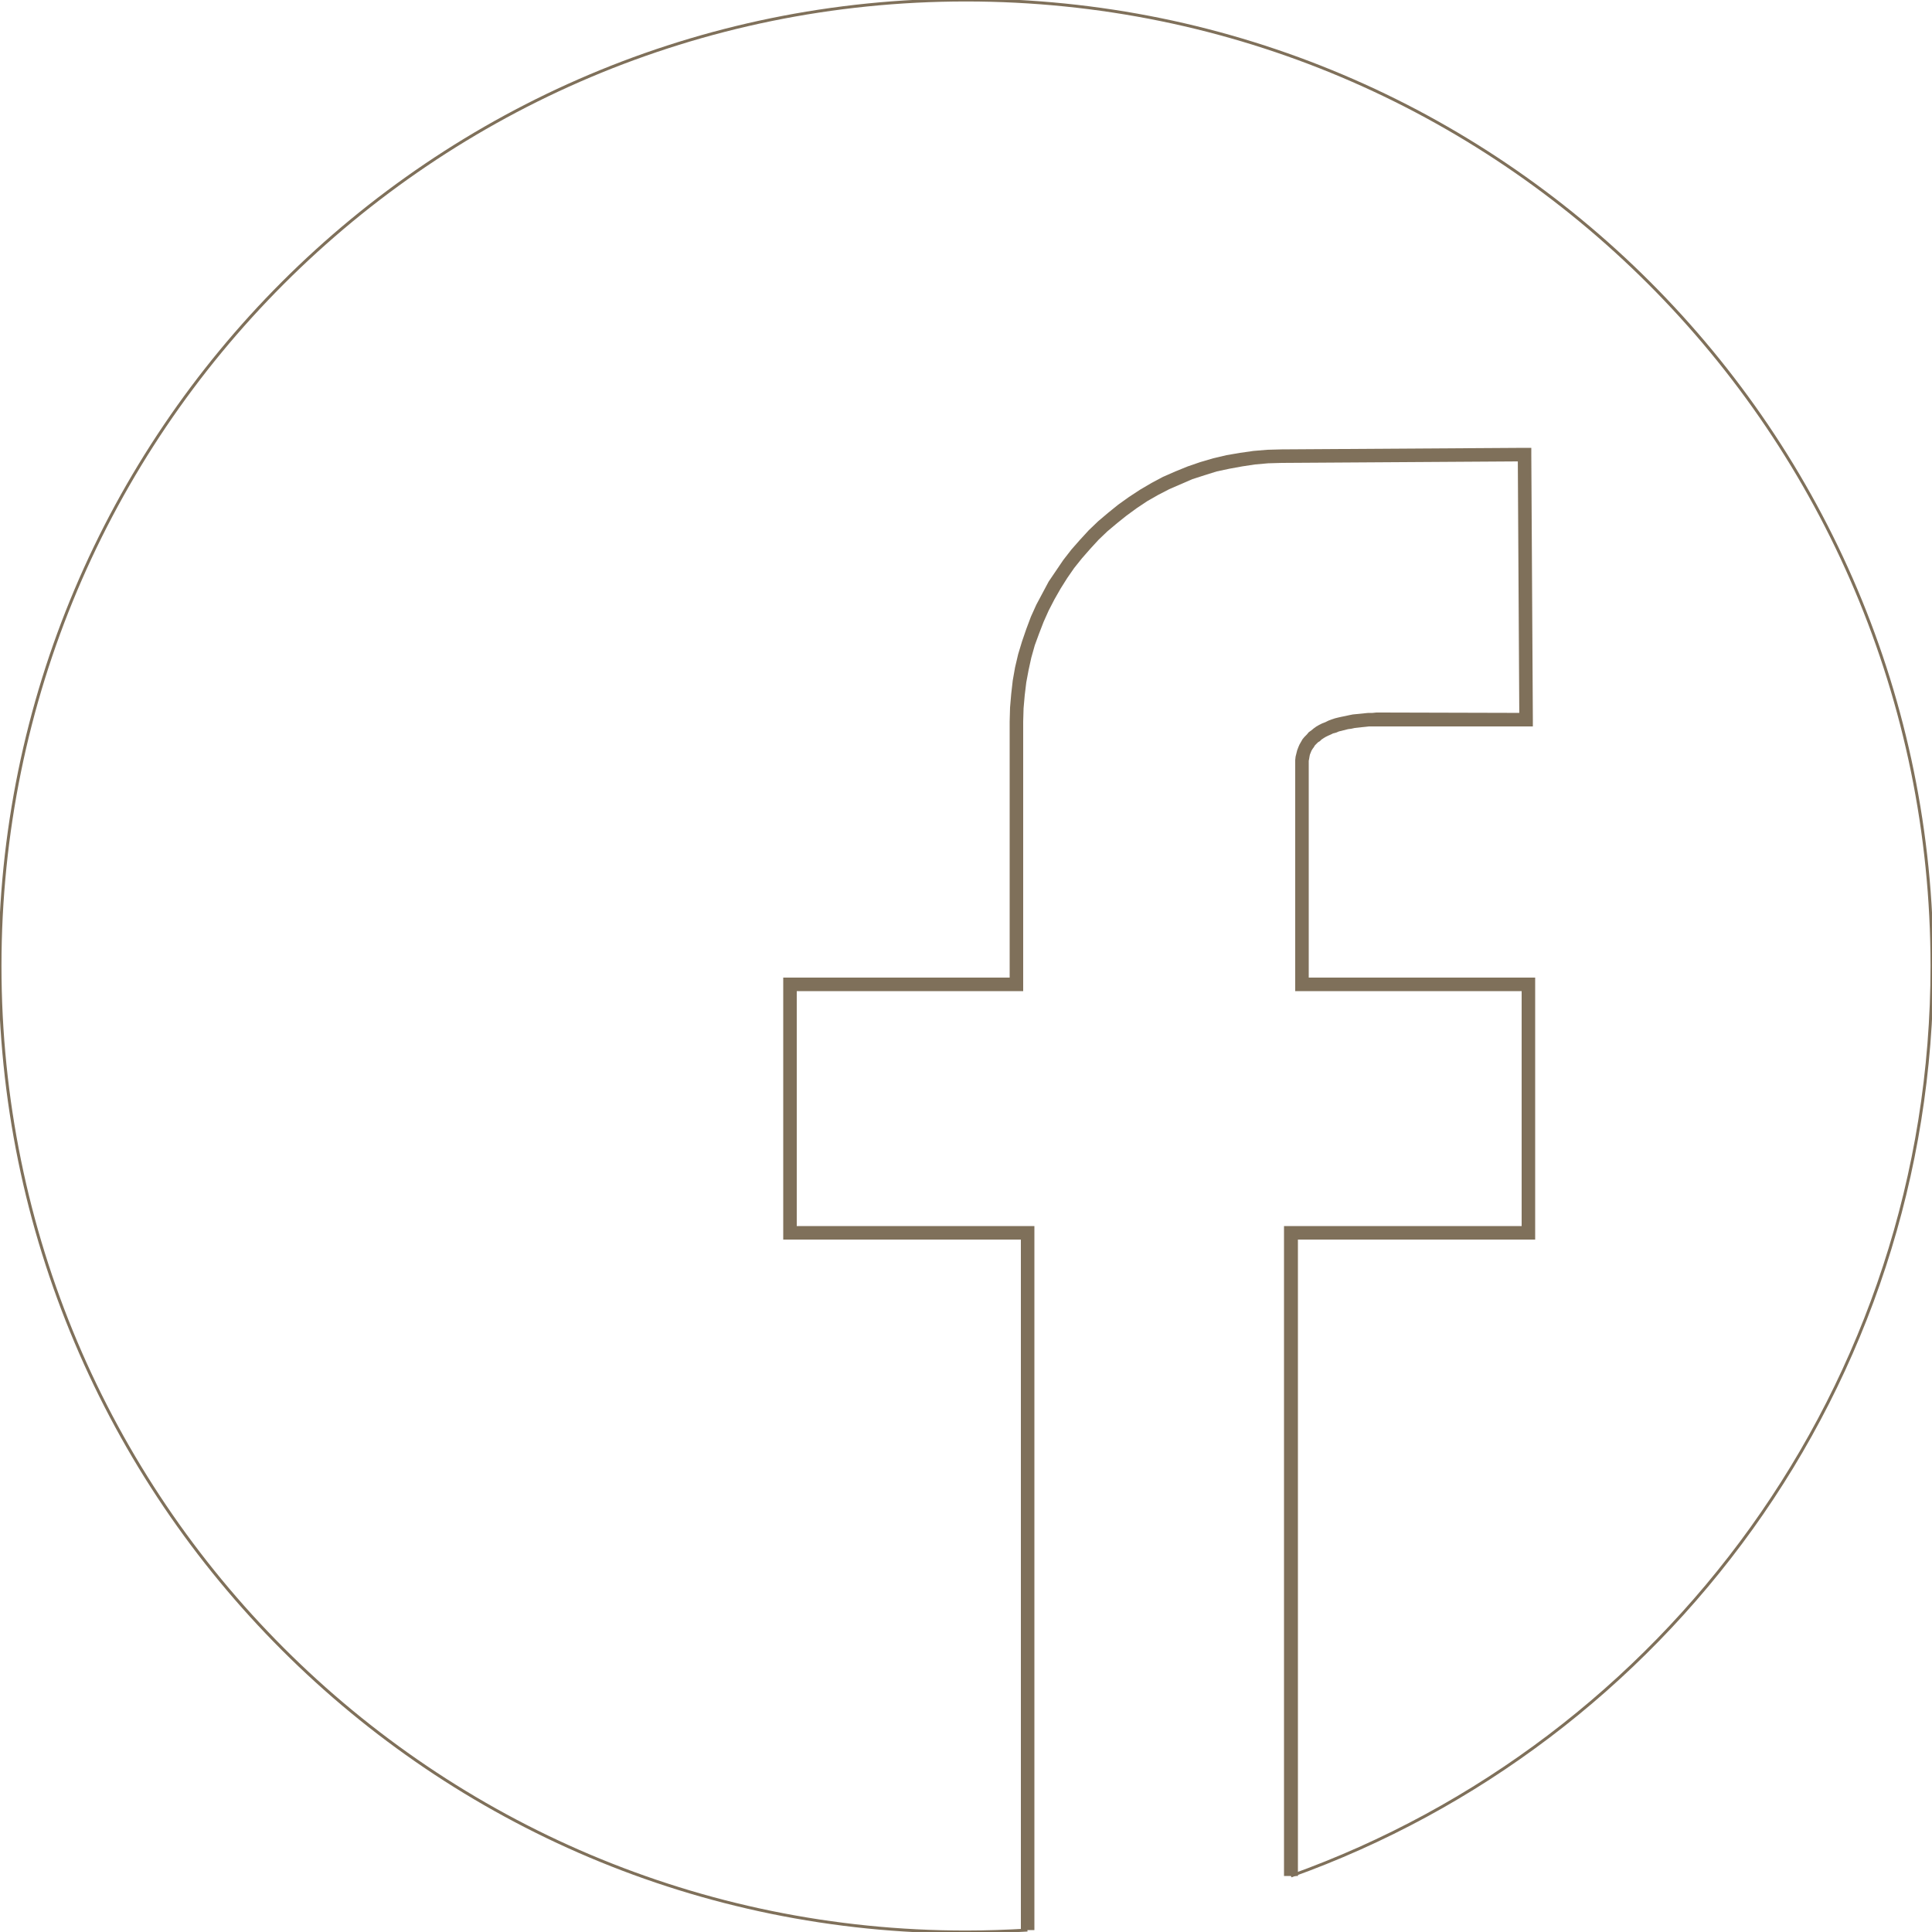
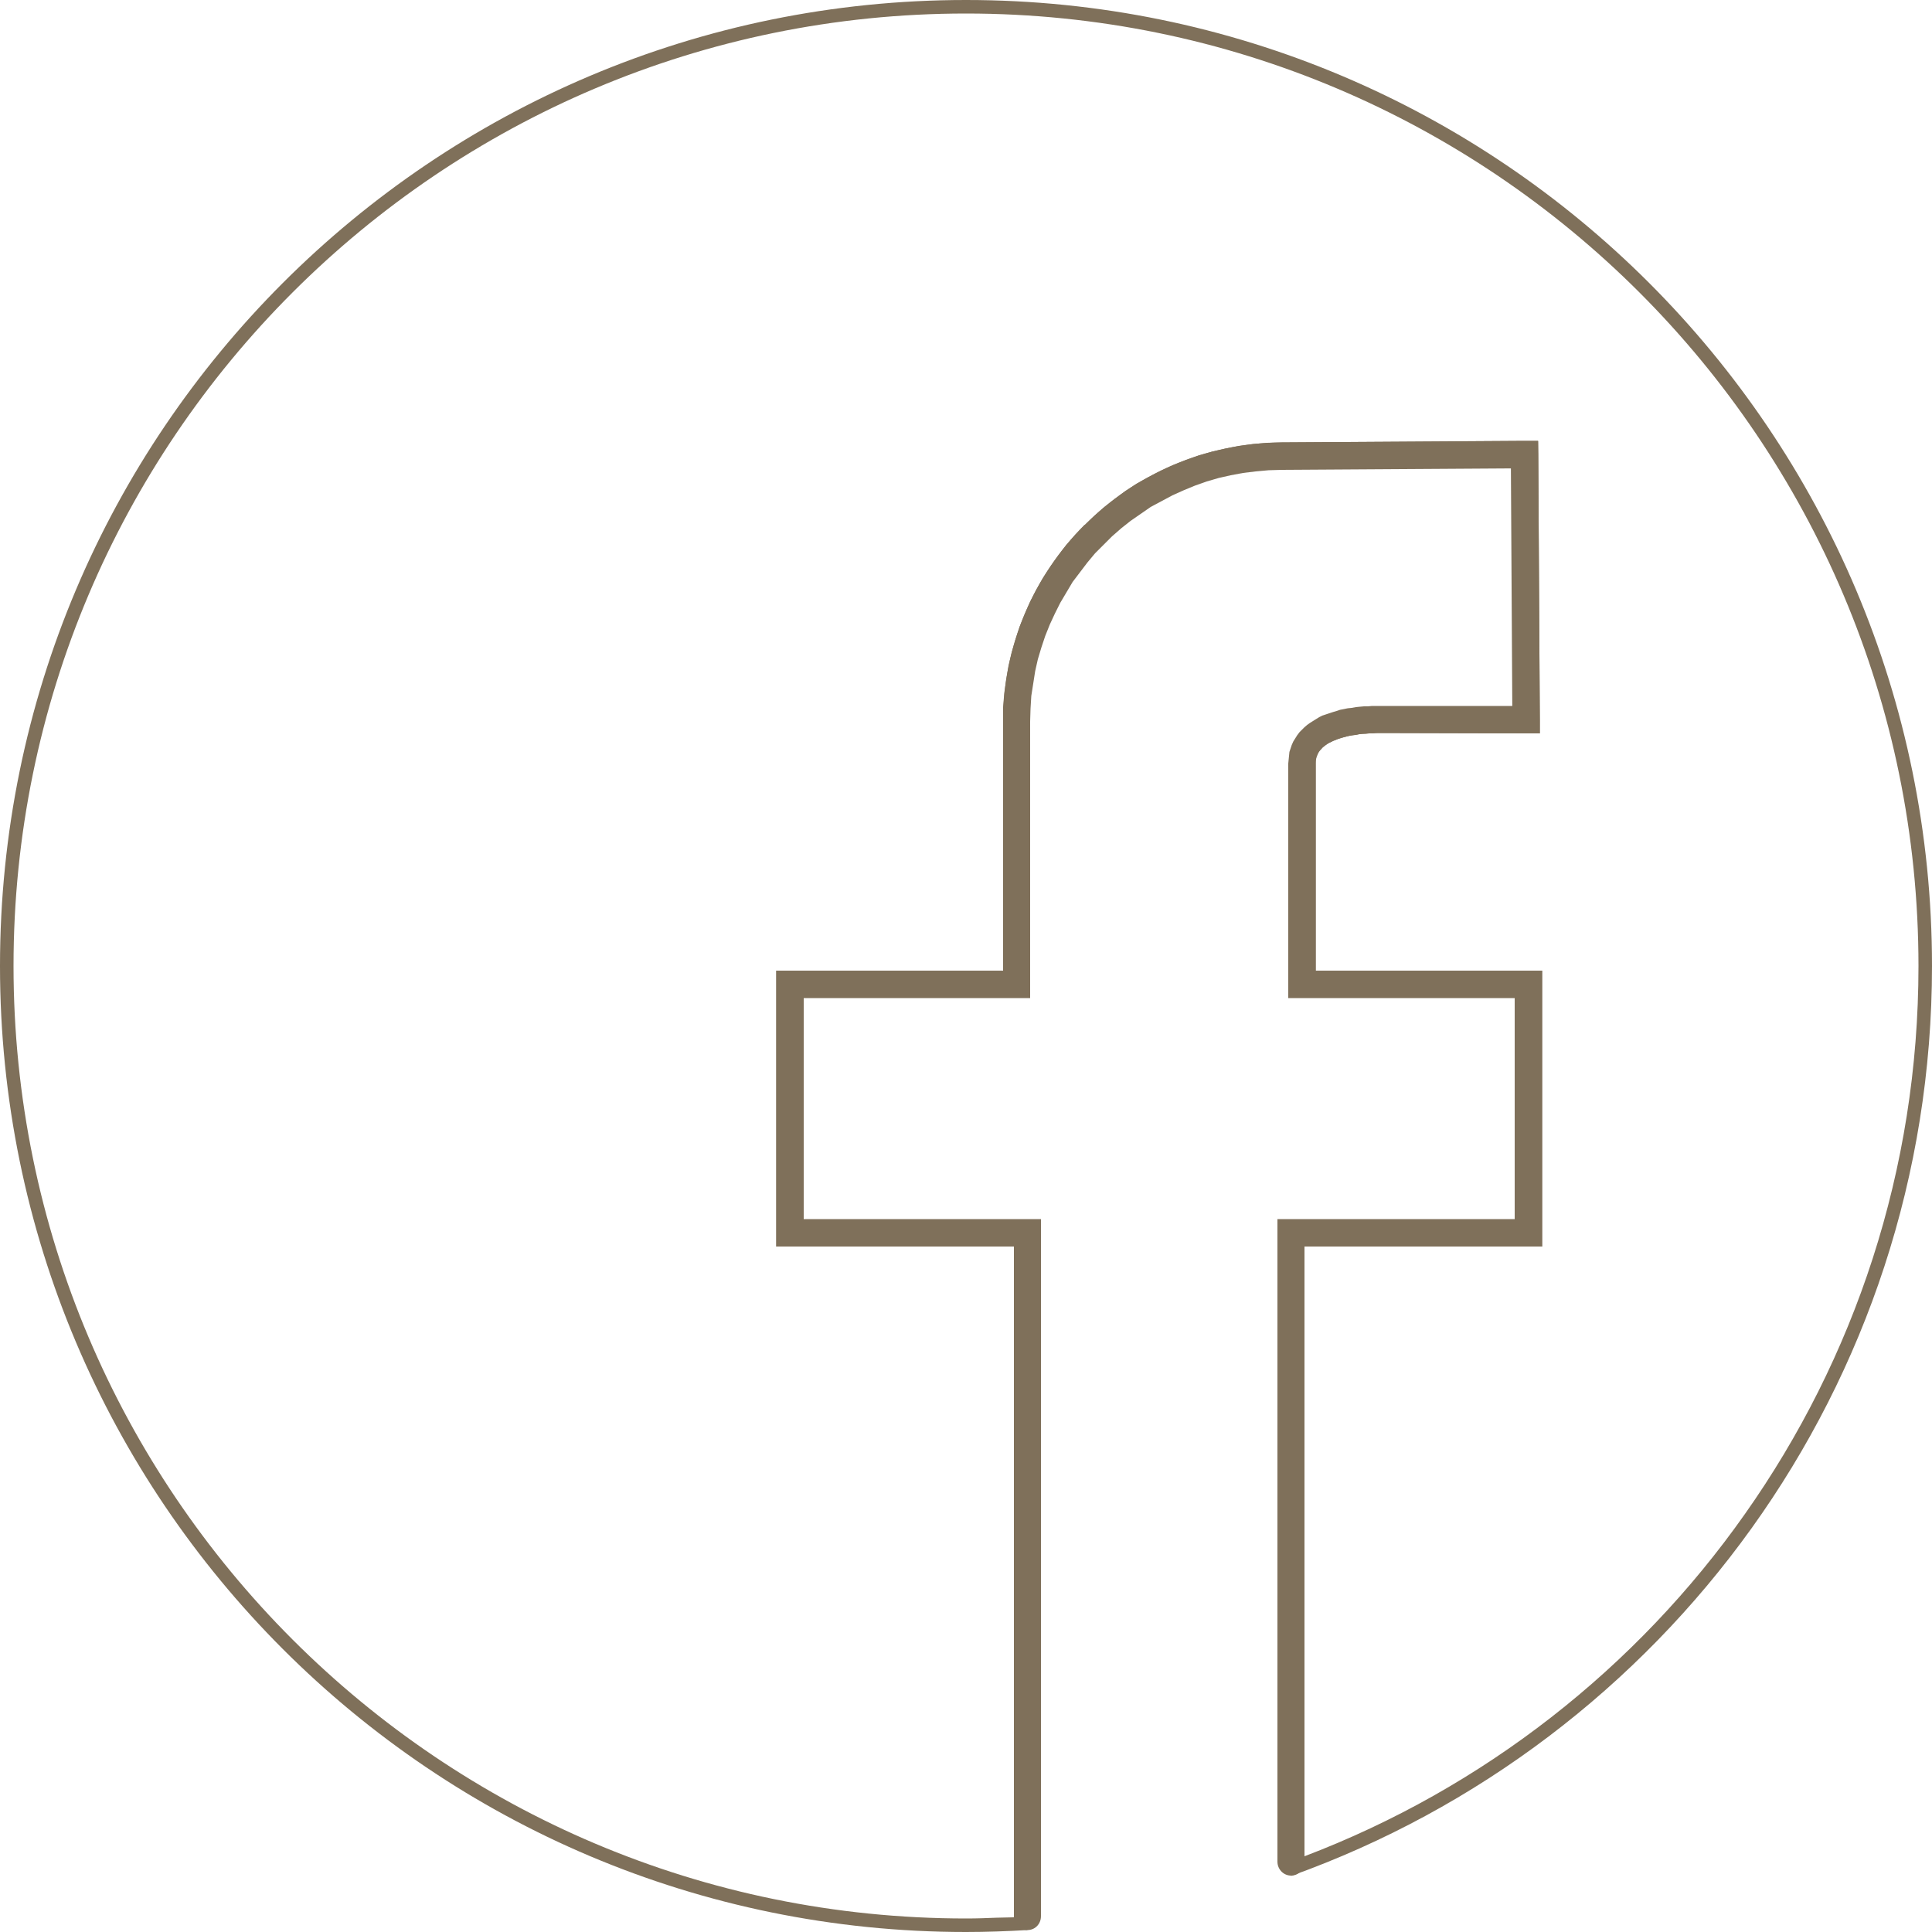
<svg xmlns="http://www.w3.org/2000/svg" xml:space="preserve" width="50mm" height="50mm" version="1.1" style="shape-rendering:geometricPrecision; text-rendering:geometricPrecision; image-rendering:optimizeQuality; fill-rule:evenodd; clip-rule:evenodd" viewBox="0 0 5000 5000">
  <defs>
    <style type="text/css">
   
-     .str0 {stroke:#7F705A;stroke-width:7.62}
-     .fil0 {fill:none;fill-rule:nonzero}
+     .fil0 {fill:#7F705A}
    .fil1 {fill:#7F705A;fill-rule:nonzero}
   
  </style>
  </defs>
  <g id="Layer_x0020_1">
    <g>
-       <path class="fil0 str0" d="M2659 4995c-52,3 -106,5 -159,5 -1381,0 -2500,-1119 -2500,-2500 0,-1381 1119,-2500 2500,-2500 1381,0 2500,1119 2500,2500 0,1086 -692,2009 -1659,2355" />
+       <path class="fil0" d="M2659 4995c-52,3 -106,5 -159,5 -1381,0 -2500,-1119 -2500,-2500 0,-1381 1119,-2500 2500,-2500 1381,0 2500,1119 2500,2500 0,1086 -692,2009 -1659,2355l0 -1665 615 0 0 -643 -587 0 0 -571c0,-82 93,-114 204,-114l377 1 -4 -687 -629 4c-382,3 -686,314 -686,687l0 680 -586 0 0 643 614 0 0 1805zm-80 -32c14,0 30,-1 45,-1l0 -1736 -579 0 -36 0 0 -36 0 -643 0 -35 36 0 551 0 0 -645c0,-197 80,-378 211,-509l1 0c129,-130 309,-211 509,-213l628 -4 35 0 1 35 4 686 0 36 -35 0 -377 -1 0 0 -1 0c-50,0 -95,7 -127,23 -25,12 -40,30 -40,56l0 0 0 0 0 536 551 0 35 0 0 35 0 643 0 36 -35 0 -580 0 0 1578c463,-176 860,-488 1140,-886 283,-401 449,-890 449,-1418 0,-681 -276,-1297 -722,-1743 -446,-446 -1062,-722 -1743,-722 -681,0 -1297,276 -1743,722 -446,446 -722,1062 -722,1743 0,681 276,1297 722,1743 446,446 1062,722 1743,722 29,0 55,-1 79,-2z" />
    </g>
    <g>
-       <path class="fil1" d="M3359 3190l0 1665 -36 0 0 -1665 18 -17 18 17zm-36 0l0 -17 18 0 -18 17zm633 18l-615 0 0 -35 615 0 17 17 -17 18zm17 -18l0 18 -17 0 17 -18zm0 -643l0 643 -35 0 0 -643 18 -17 17 17zm-17 -17l17 0 0 17 -17 -17zm-587 0l587 0 0 35 -587 0 -17 -18 17 -17zm0 35l-17 0 0 -18 17 18zm18 -589l0 571 -35 0 0 -571 0 0 35 0zm186 -132l0 36 0 0 -10 0 -10 0 -10 0 -9 1 -10 1 -9 1 -9 1 -9 2 -8 1 -8 2 -8 2 -8 2 -7 3 -8 2 -6 3 -7 3 -6 3 -5 3 -6 4 -4 4 -5 3 -4 4 -4 4 -3 5 -3 4 -3 5 -2 5 -2 5 -1 5 -1 6 -1 5 0 7 -35 0 0 -9 1 -9 2 -8 2 -8 3 -8 3 -7 4 -7 4 -7 5 -6 6 -6 5 -6 7 -5 6 -5 7 -5 7 -4 8 -4 8 -3 8 -4 8 -3 9 -3 8 -2 9 -2 10 -2 9 -2 10 -2 10 -1 10 -1 10 -1 10 -1 11 0 10 -1 11 0 0 0zm377 36l-377 0 0 -36 377 1 17 17 -17 18zm17 -18l0 18 -17 0 17 -18zm-4 -686l4 686 -35 1 -4 -687 17 -17 18 17zm-18 -17l18 0 0 17 -18 -17zm-628 4l628 -4 1 35 -629 4 0 0 0 -35zm-669 704l-35 0 0 0 1 -36 3 -35 4 -35 6 -34 8 -34 10 -33 11 -32 12 -32 14 -31 16 -30 16 -30 19 -28 19 -28 21 -27 22 -25 23 -25 24 -23 26 -22 26 -21 28 -20 29 -19 29 -17 30 -16 32 -14 32 -13 32 -11 34 -10 34 -8 35 -6 35 -5 36 -3 37 -1 0 35 -35 1 -34 3 -33 5 -33 6 -33 7 -32 10 -31 10 -30 13 -30 13 -29 15 -28 16 -27 18 -26 19 -25 20 -25 21 -23 22 -22 24 -21 24 -20 25 -18 26 -17 27 -16 28 -15 29 -13 29 -12 31 -11 30 -9 32 -7 32 -6 32 -4 33 -3 34 -1 34 0 0zm-35 680l0 -680 35 0 0 680 -17 18 -18 -18zm35 0l0 18 -17 0 17 -18zm-603 -17l586 0 0 35 -586 0 -18 -18 18 -17zm-18 17l0 -17 18 0 -18 17zm0 643l0 -643 35 0 0 643 -17 18 -18 -18zm18 18l-18 0 0 -18 18 18zm614 0l-614 0 0 -35 614 0 18 17 -18 18zm0 -35l18 0 0 17 -18 -17zm-17 1822l0 -1805 35 0 0 1805 -35 0z" />
+       <path class="fil1" d="M3376 4818c0,20 -15,36 -35,36 -19,0 -35,-16 -35,-36l70 0zm0 -1628l0 1628 -70 0 0 -1628 35 -35 35 35zm-70 0l0 -35 35 0 -35 35zm650 36l-615 0 0 -71 615 0 35 35 -35 36zm35 -36l0 36 -35 0 35 -36zm0 -643l0 643 -71 0 0 -643 36 -35 35 35zm-35 -35l35 0 0 35 -35 -35zm-587 0l587 0 0 71 -587 0 -35 -36 35 -35zm0 71l-35 0 0 -36 35 36zm36 -607l0 571 -71 0 0 -571 0 0 71 0zm168 -149l0 70 0 0 -10 0 -9 1 -10 0 -9 1 -9 0 -9 1 -8 2 -9 1 -8 1 -7 2 -8 2 -7 2 -7 2 -6 3 -6 2 -6 3 -5 2 -5 3 -4 3 -4 3 -4 3 -3 4 -3 3 -3 3 -2 3 -2 4 -1 3 -2 4 -1 4 -1 4 0 5 0 5 -71 0 1 -10 1 -10 1 -10 3 -9 3 -9 4 -9 5 -8 5 -8 6 -8 6 -6 7 -7 7 -6 7 -5 8 -5 8 -5 8 -5 8 -4 9 -3 9 -3 9 -3 10 -3 9 -3 10 -2 10 -2 10 -1 11 -2 10 -1 11 -1 10 0 11 -1 11 0 11 0 0 0zm377 71l-377 -1 0 -70 377 0 35 35 -35 36zm35 -36l0 36 -35 0 35 -36zm-4 -686l4 686 -71 1 -4 -686 35 -36 36 35zm-36 -35l36 0 0 35 -36 -35zm-628 4l628 -4 1 71 -629 4 0 0 0 -71zm-651 722l-70 0 0 0 0 -37 3 -36 5 -36 6 -35 8 -34 10 -34 11 -34 13 -32 14 -32 16 -31 17 -30 19 -29 20 -28 21 -28 23 -26 24 -25 25 -24 26 -23 27 -21 28 -21 29 -19 31 -17 31 -16 32 -15 33 -13 33 -12 35 -10 35 -8 35 -7 37 -5 36 -3 38 -1 0 71 -34 1 -33 3 -33 4 -32 6 -31 7 -31 9 -31 11 -29 12 -29 13 -28 15 -28 15 -26 18 -26 18 -24 19 -24 21 -22 22 -22 22 -20 24 -19 25 -19 25 -16 27 -16 27 -14 28 -13 28 -12 30 -10 30 -9 30 -7 31 -5 32 -5 32 -2 33 -1 33 0 0zm-70 680l0 -680 70 0 0 680 -35 36 -35 -36zm70 0l0 36 -35 0 35 -36zm-621 -35l586 0 0 71 -586 0 -36 -36 36 -35zm-36 35l0 -35 36 0 -36 35zm0 643l0 -643 71 0 0 643 -35 36 -36 -36zm36 36l-36 0 0 -36 36 36zm614 0l-614 0 0 -71 614 0 35 35 -35 36zm0 -71l35 0 0 35 -35 -35zm-35 1804l0 -1769 70 0 0 1769 -70 0zm70 0c0,20 -15,36 -35,36 -19,0 -35,-16 -35,-36l70 0z" />
    </g>
  </g>
</svg>
